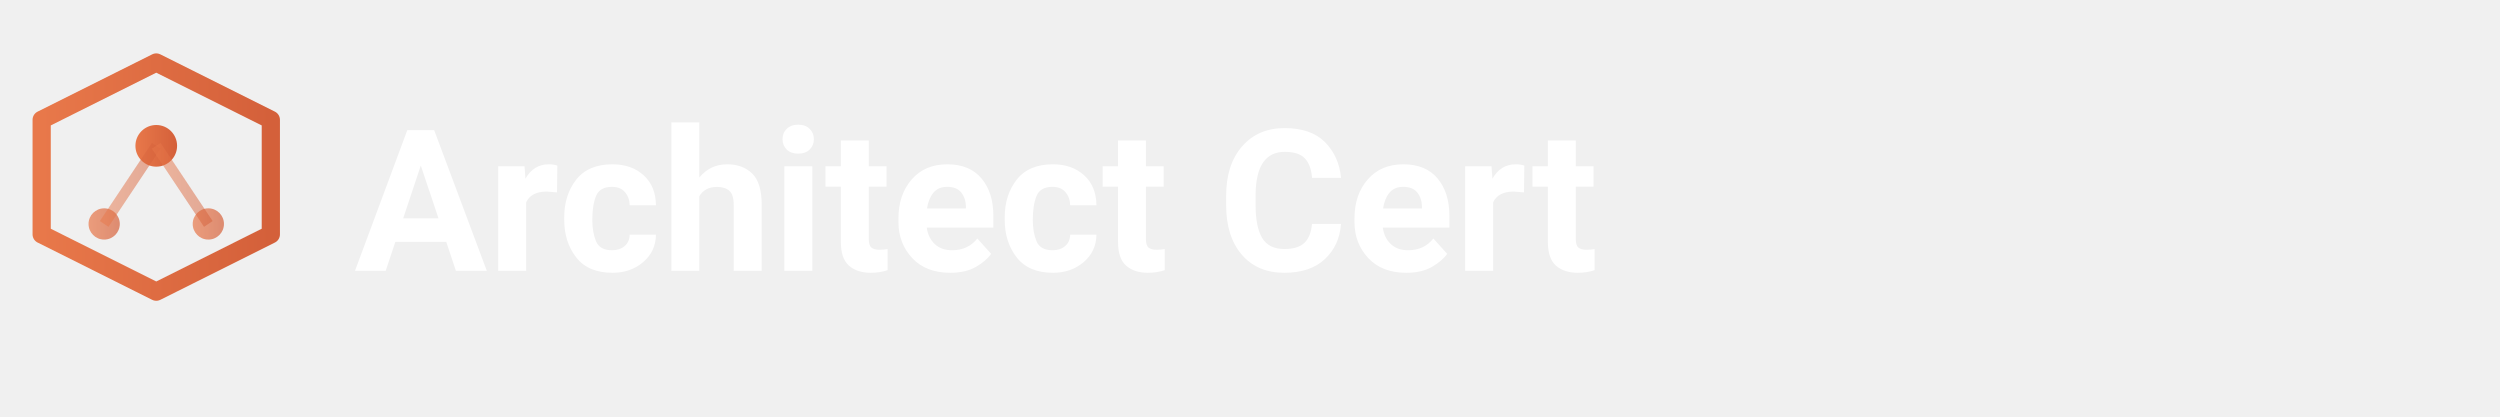
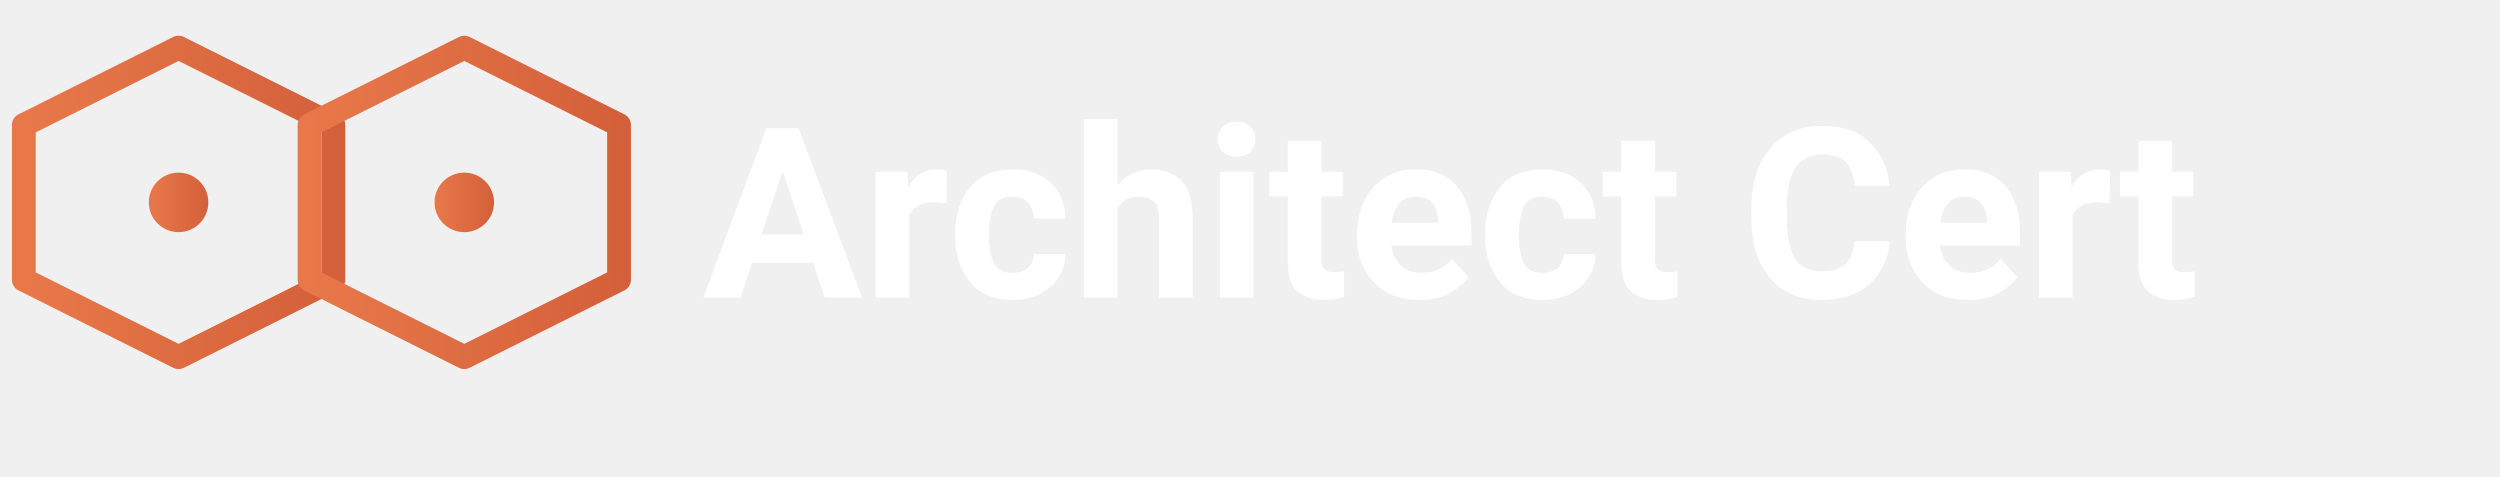
- <svg xmlns="http://www.w3.org/2000/svg" viewBox="0 0 480 80" width="480" height="80">
+ <svg xmlns="http://www.w3.org/2000/svg" viewBox="0 0 420 80" width="420" height="80">
  <defs>
    <linearGradient id="gradient-dark" x1="0%" y1="0%" x2="100%" y2="0%">
      <stop offset="0%" style="stop-color:#E8784A" />
      <stop offset="100%" style="stop-color:#D4603A" />
    </linearGradient>
  </defs>
-   <polygon points="30,12 52,23 52,45 30,56 8,45 8,23" fill="none" stroke="url(#gradient-dark)" stroke-width="3.5" stroke-linejoin="round" />
-   <circle cx="30" cy="28" r="4" fill="url(#gradient-dark)" />
-   <circle cx="20" cy="43" r="3" fill="url(#gradient-dark)" opacity="0.7" />
-   <circle cx="40" cy="43" r="3" fill="url(#gradient-dark)" opacity="0.7" />
-   <line x1="30" y1="28" x2="20" y2="43" stroke="url(#gradient-dark)" stroke-width="2" opacity="0.5" />
-   <line x1="30" y1="28" x2="40" y2="43" stroke="url(#gradient-dark)" stroke-width="2" opacity="0.5" />
-   <line x1="20" y1="43" x2="40" y2="43" stroke="url(#gradient-dark)" stroke-width="2" opacity="0.3" />
-   <text x="68" y="52" font-family="-apple-system, BlinkMacSystemFont, 'Segoe UI', Roboto, sans-serif" font-size="38" font-weight="700" fill="#FFFFFF">Architect Cert</text>
+   <polygon points="30,8 56,21 56,47 30,60 4,47 4,21" fill="none" stroke="url(#gradient-dark)" stroke-width="4" stroke-linejoin="round" />
+   <polygon points="78,8 104,21 104,47 78,60 52,47 52,21" fill="none" stroke="url(#gradient-dark)" stroke-width="4" stroke-linejoin="round" />
+   <line x1="56" y1="21" x2="52" y2="21" stroke="url(#gradient-dark)" stroke-width="4" />
+   <line x1="56" y1="47" x2="52" y2="47" stroke="url(#gradient-dark)" stroke-width="4" />
+   <circle cx="30" cy="34" r="5" fill="url(#gradient-dark)" />
+   <circle cx="78" cy="34" r="5" fill="url(#gradient-dark)" />
+   <line x1="35" y1="34" x2="73" y2="34" stroke="url(#gradient-dark)" stroke-width="2.5" stroke-dasharray="4,3" />
+   <text x="118" y="50" font-family="-apple-system, BlinkMacSystemFont, 'Segoe UI', Roboto, sans-serif" font-size="40" font-weight="700" fill="#FFFFFF">Architect Cert</text>
</svg>
